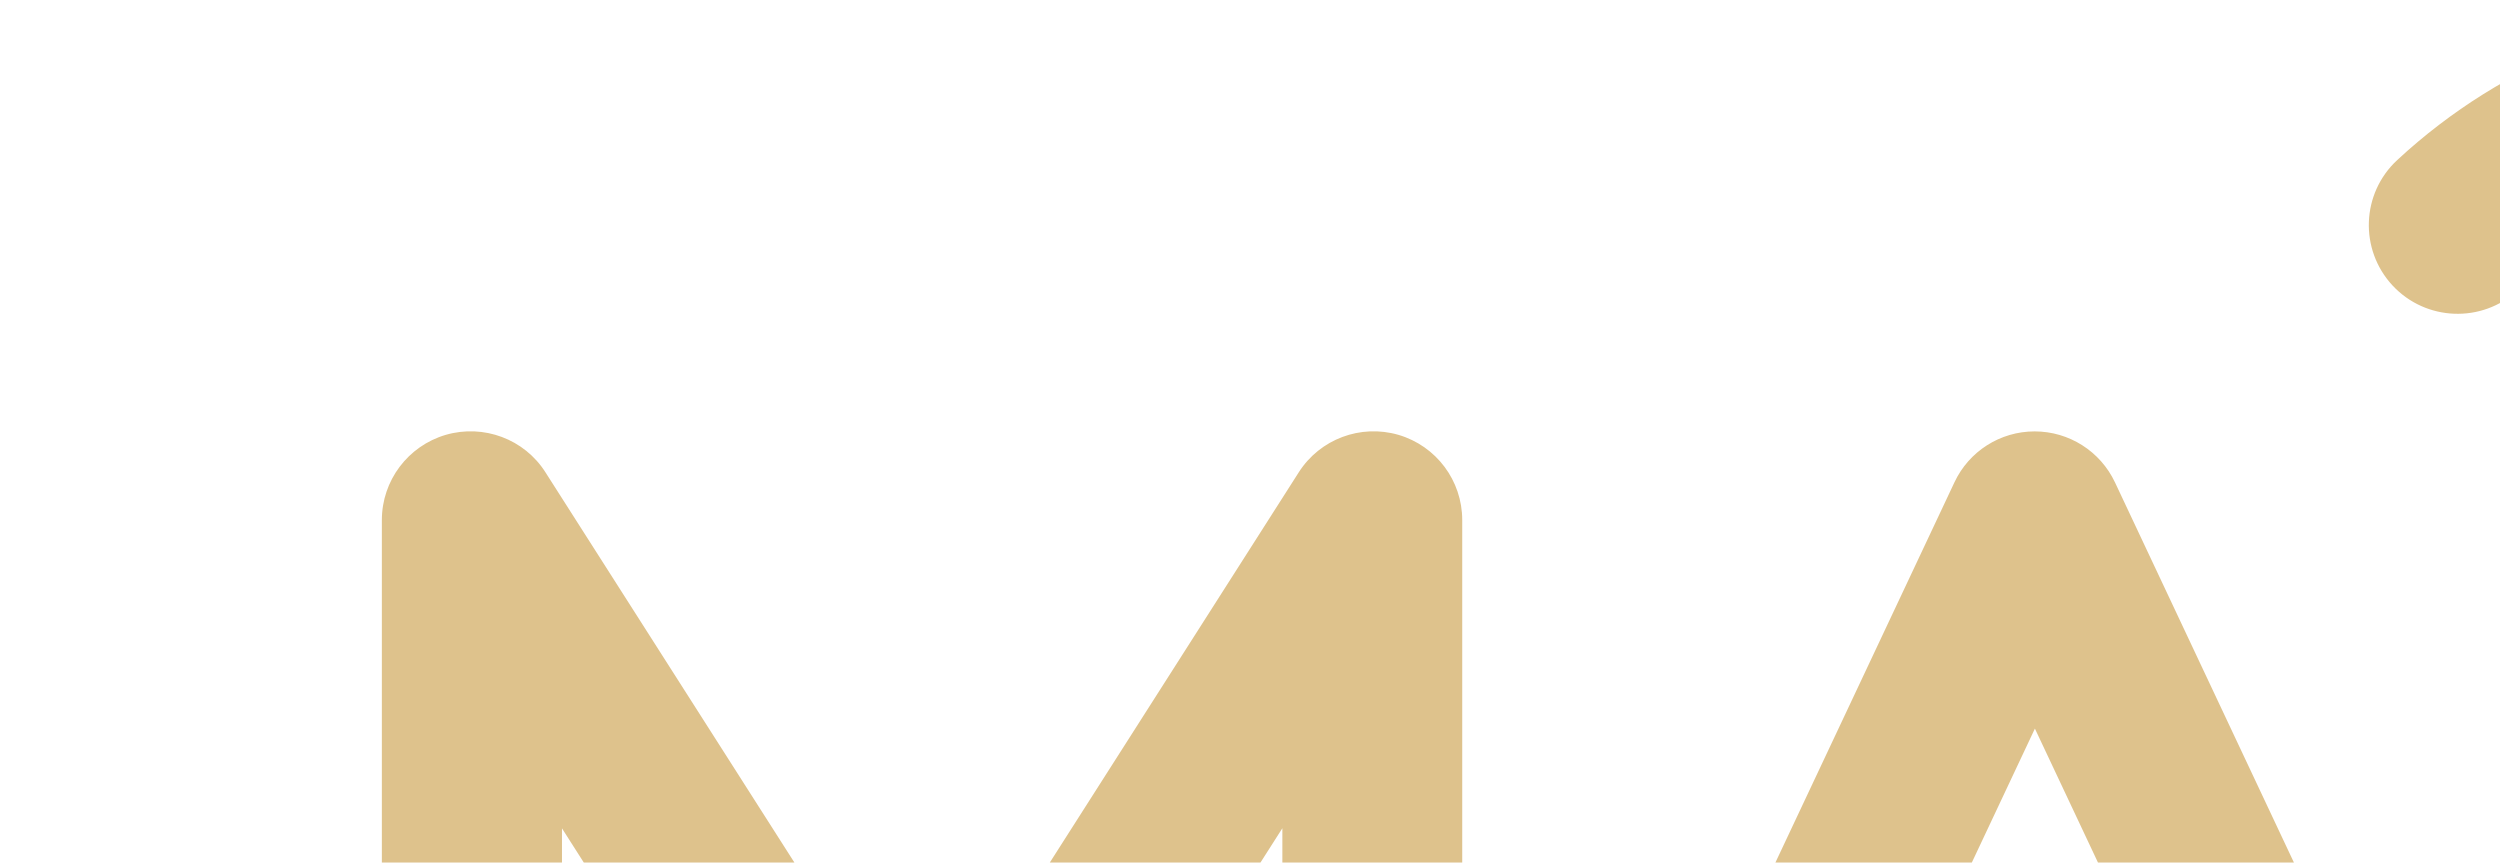
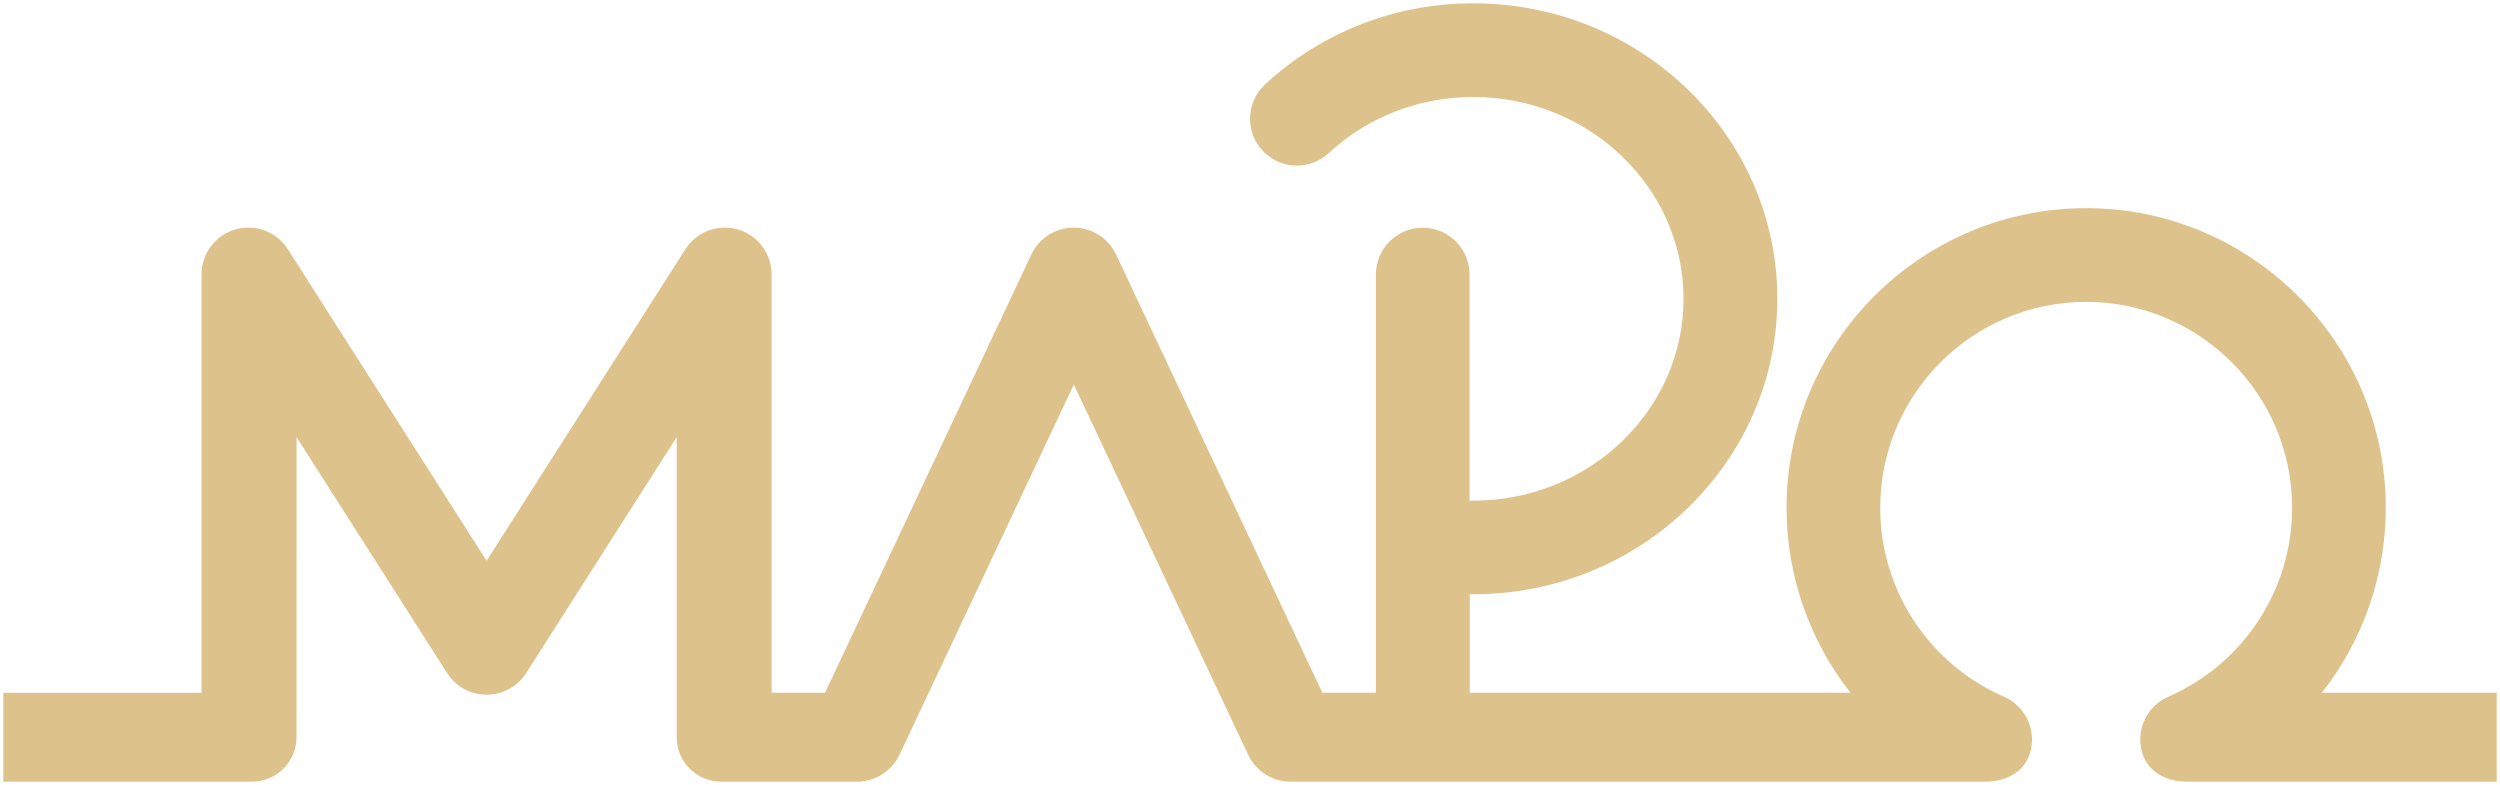
- <svg xmlns="http://www.w3.org/2000/svg" width="400" height="138" overflow="hidden">
+ <svg xmlns="http://www.w3.org/2000/svg" width="758" height="238" overflow="hidden">
  <defs>
    <clipPath id="clip0">
      <rect x="-1" y="259" width="758" height="238" />
    </clipPath>
  </defs>
  <g clip-path="url(#clip0)" transform="translate(1 -259)">
    <path d="M445.71 439.175C496.532 439.175 537.889 398.992 537.889 349.577 537.889 300.163 496.532 260 445.71 260 422.099 260 399.674 268.744 382.563 284.601 376.804 289.937 376.465 298.914 381.801 304.672 387.137 310.41 396.116 310.748 401.855 305.434 413.692 294.446 429.256 288.412 445.689 288.412 480.841 288.412 509.449 315.872 509.449 349.598 509.449 383.346 480.841 410.806 445.689 410.806L444.566 410.806 444.566 342.231C444.566 334.397 438.214 328.046 430.379 328.046 422.544 328.046 416.17 334.397 416.17 342.231L416.17 469.028 399.928 469.028 337.395 336.176C335.045 331.2 330.047 328.024 324.542 328.024 319.036 328.024 314.038 331.2 311.709 336.176L249.155 469.028 232.956 469.028 232.956 342.209C232.956 335.9 228.805 330.353 222.749 328.575 216.693 326.818 210.192 329.252 206.804 334.567L146.537 429.034 86.27 334.567C82.903 329.252 76.381 326.818 70.325 328.575 64.269 330.353 60.097 335.9 60.097 342.209L60.097 469.049 0 469.049 0 496 75.428 496C82.861 496 88.896 489.966 88.896 482.535L88.918 391.539 134.573 463.078C137.177 467.164 141.688 469.641 146.537 469.641 151.408 469.641 155.918 467.164 158.523 463.078L204.178 391.518 204.178 482.535C204.178 489.987 210.213 496 217.646 496L258.854 496C264.36 496 269.357 492.824 271.708 487.87L324.584 375.576 377.46 487.87C379.811 492.846 384.808 496 390.314 496L600.908 496C607.642 496 613.444 492.697 614.799 486.134 616.176 479.55 612.745 472.902 606.583 470.234 583.798 460.284 569.059 437.82 569.081 412.965 569.081 378.54 597.075 350.53 631.528 350.53 665.96 350.53 693.976 378.54 693.976 412.965 693.976 437.799 679.238 460.284 656.452 470.234 650.29 472.923 646.86 479.55 648.236 486.134 649.612 492.719 655.415 496 662.149 496L756 496 756 469.028 702.997 469.028C715.3 453.339 722.373 433.713 722.373 412.944 722.373 362.852 681.609 322.118 631.528 322.118 581.426 322.118 540.684 362.873 540.684 412.944 540.684 433.713 547.735 453.339 560.06 469.028L444.63 469.028 444.63 439.175 445.71 439.175Z" fill="#dec28c" fill-rule="evenodd" />
  </g>
</svg>
